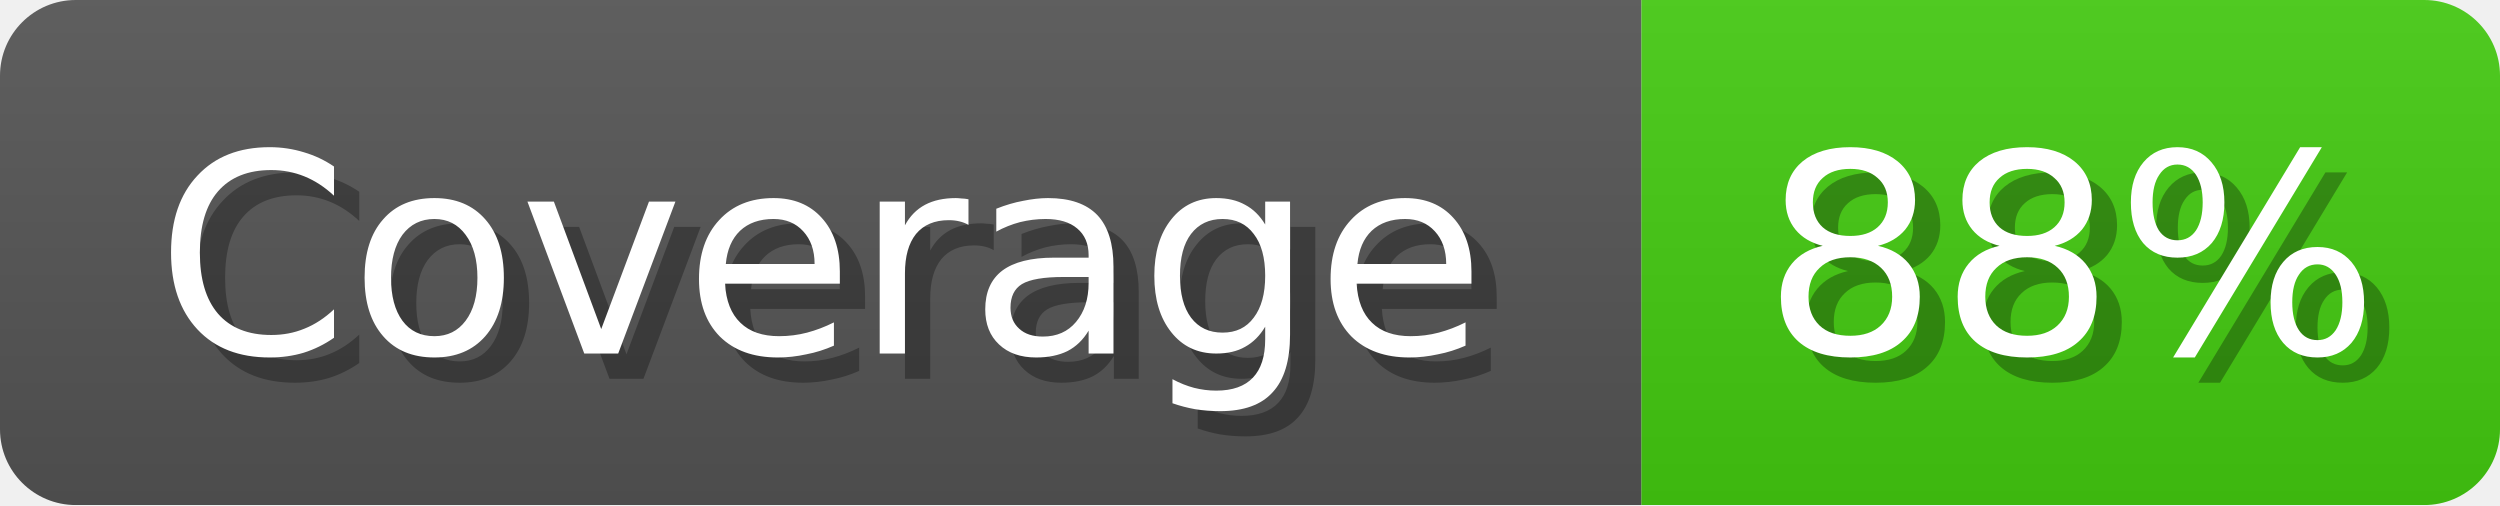
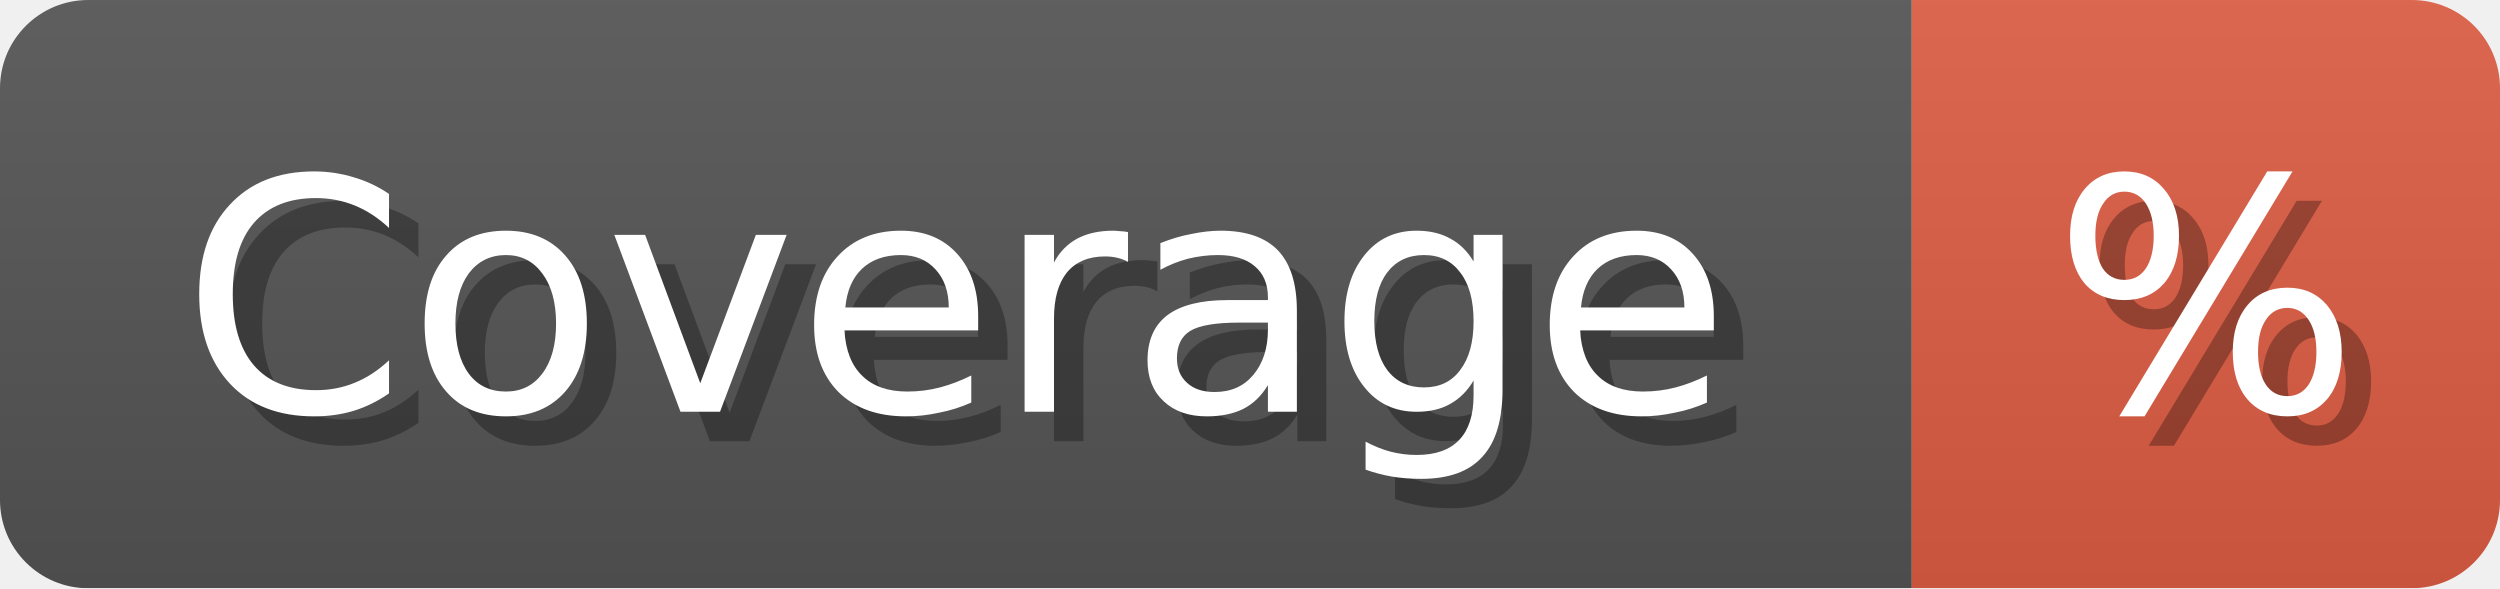
- <svg xmlns="http://www.w3.org/2000/svg" width="99" height="20">
+ <svg xmlns="http://www.w3.org/2000/svg" width="85" height="20">
  <linearGradient id="b" x2="0" y2="100%">
    <stop offset="0" stop-color="#bbb" stop-opacity=".1" />
    <stop offset="1" stop-opacity=".1" />
  </linearGradient>
  <mask id="anybadge_1">
-     <rect width="99" height="20" rx="3" fill="#fff" />
+     <rect width="85" height="20" rx="3" fill="#fff" />
  </mask>
  <g mask="url(#anybadge_1)">
    <path fill="#555" d="M0 0h65v20H0z" />
-     <path fill="#4C1" d="M65 0h34v20H65z" />
-     <path fill="url(#b)" d="M0 0h99v20H0z" />
+     <path fill="#E05D44" d="M65 0h20v20H65z" />
+     <path fill="url(#b)" d="M0 0h85v20H0z" />
  </g>
  <g fill="#fff" text-anchor="middle" font-family="DejaVu Sans,Verdana,Geneva,sans-serif" font-size="11">
    <text x="33.5" y="15" fill="#010101" fill-opacity=".3">Coverage</text>
    <text x="32.5" y="14">Coverage</text>
  </g>
  <g fill="#fff" text-anchor="middle" font-family="DejaVu Sans,Verdana,Geneva,sans-serif" font-size="11">
-     <text x="83.0" y="15" fill="#010101" fill-opacity=".3">88%</text>
-     <text x="82.0" y="14">88%</text>
+     <text x="76.0" y="15" fill="#010101" fill-opacity=".3">%</text>
+     <text x="75.0" y="14">%</text>
  </g>
</svg>
